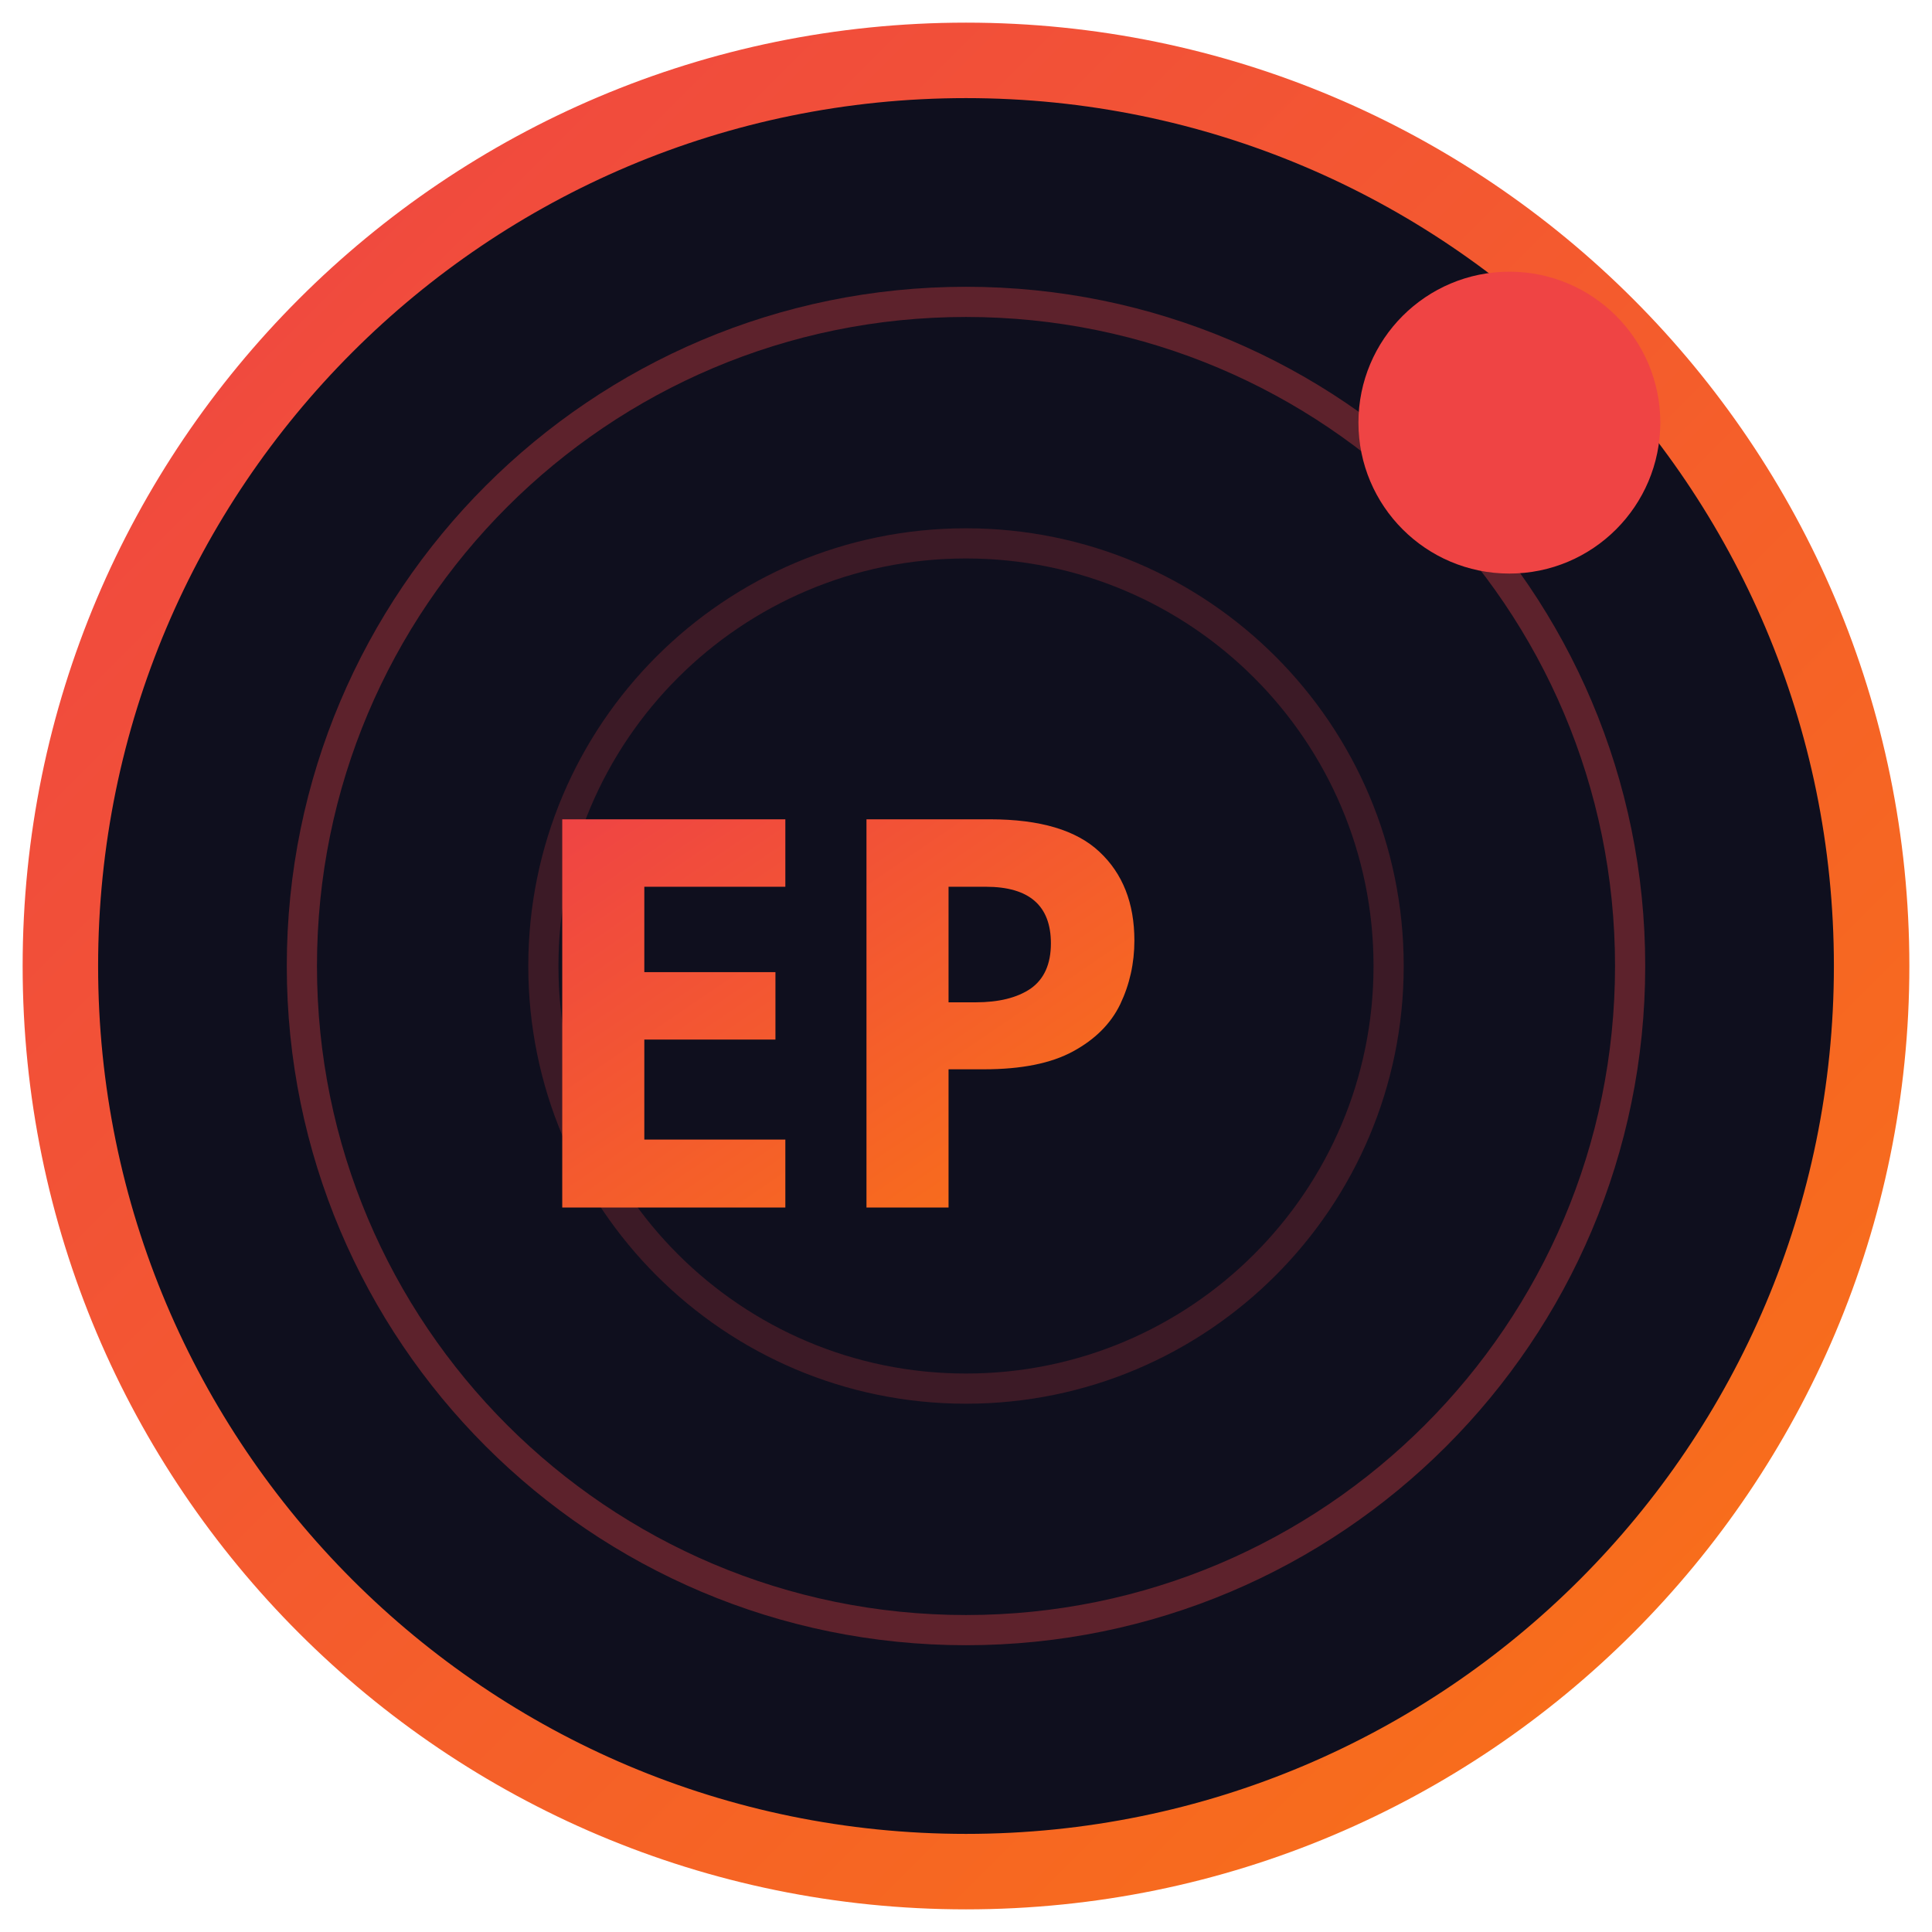
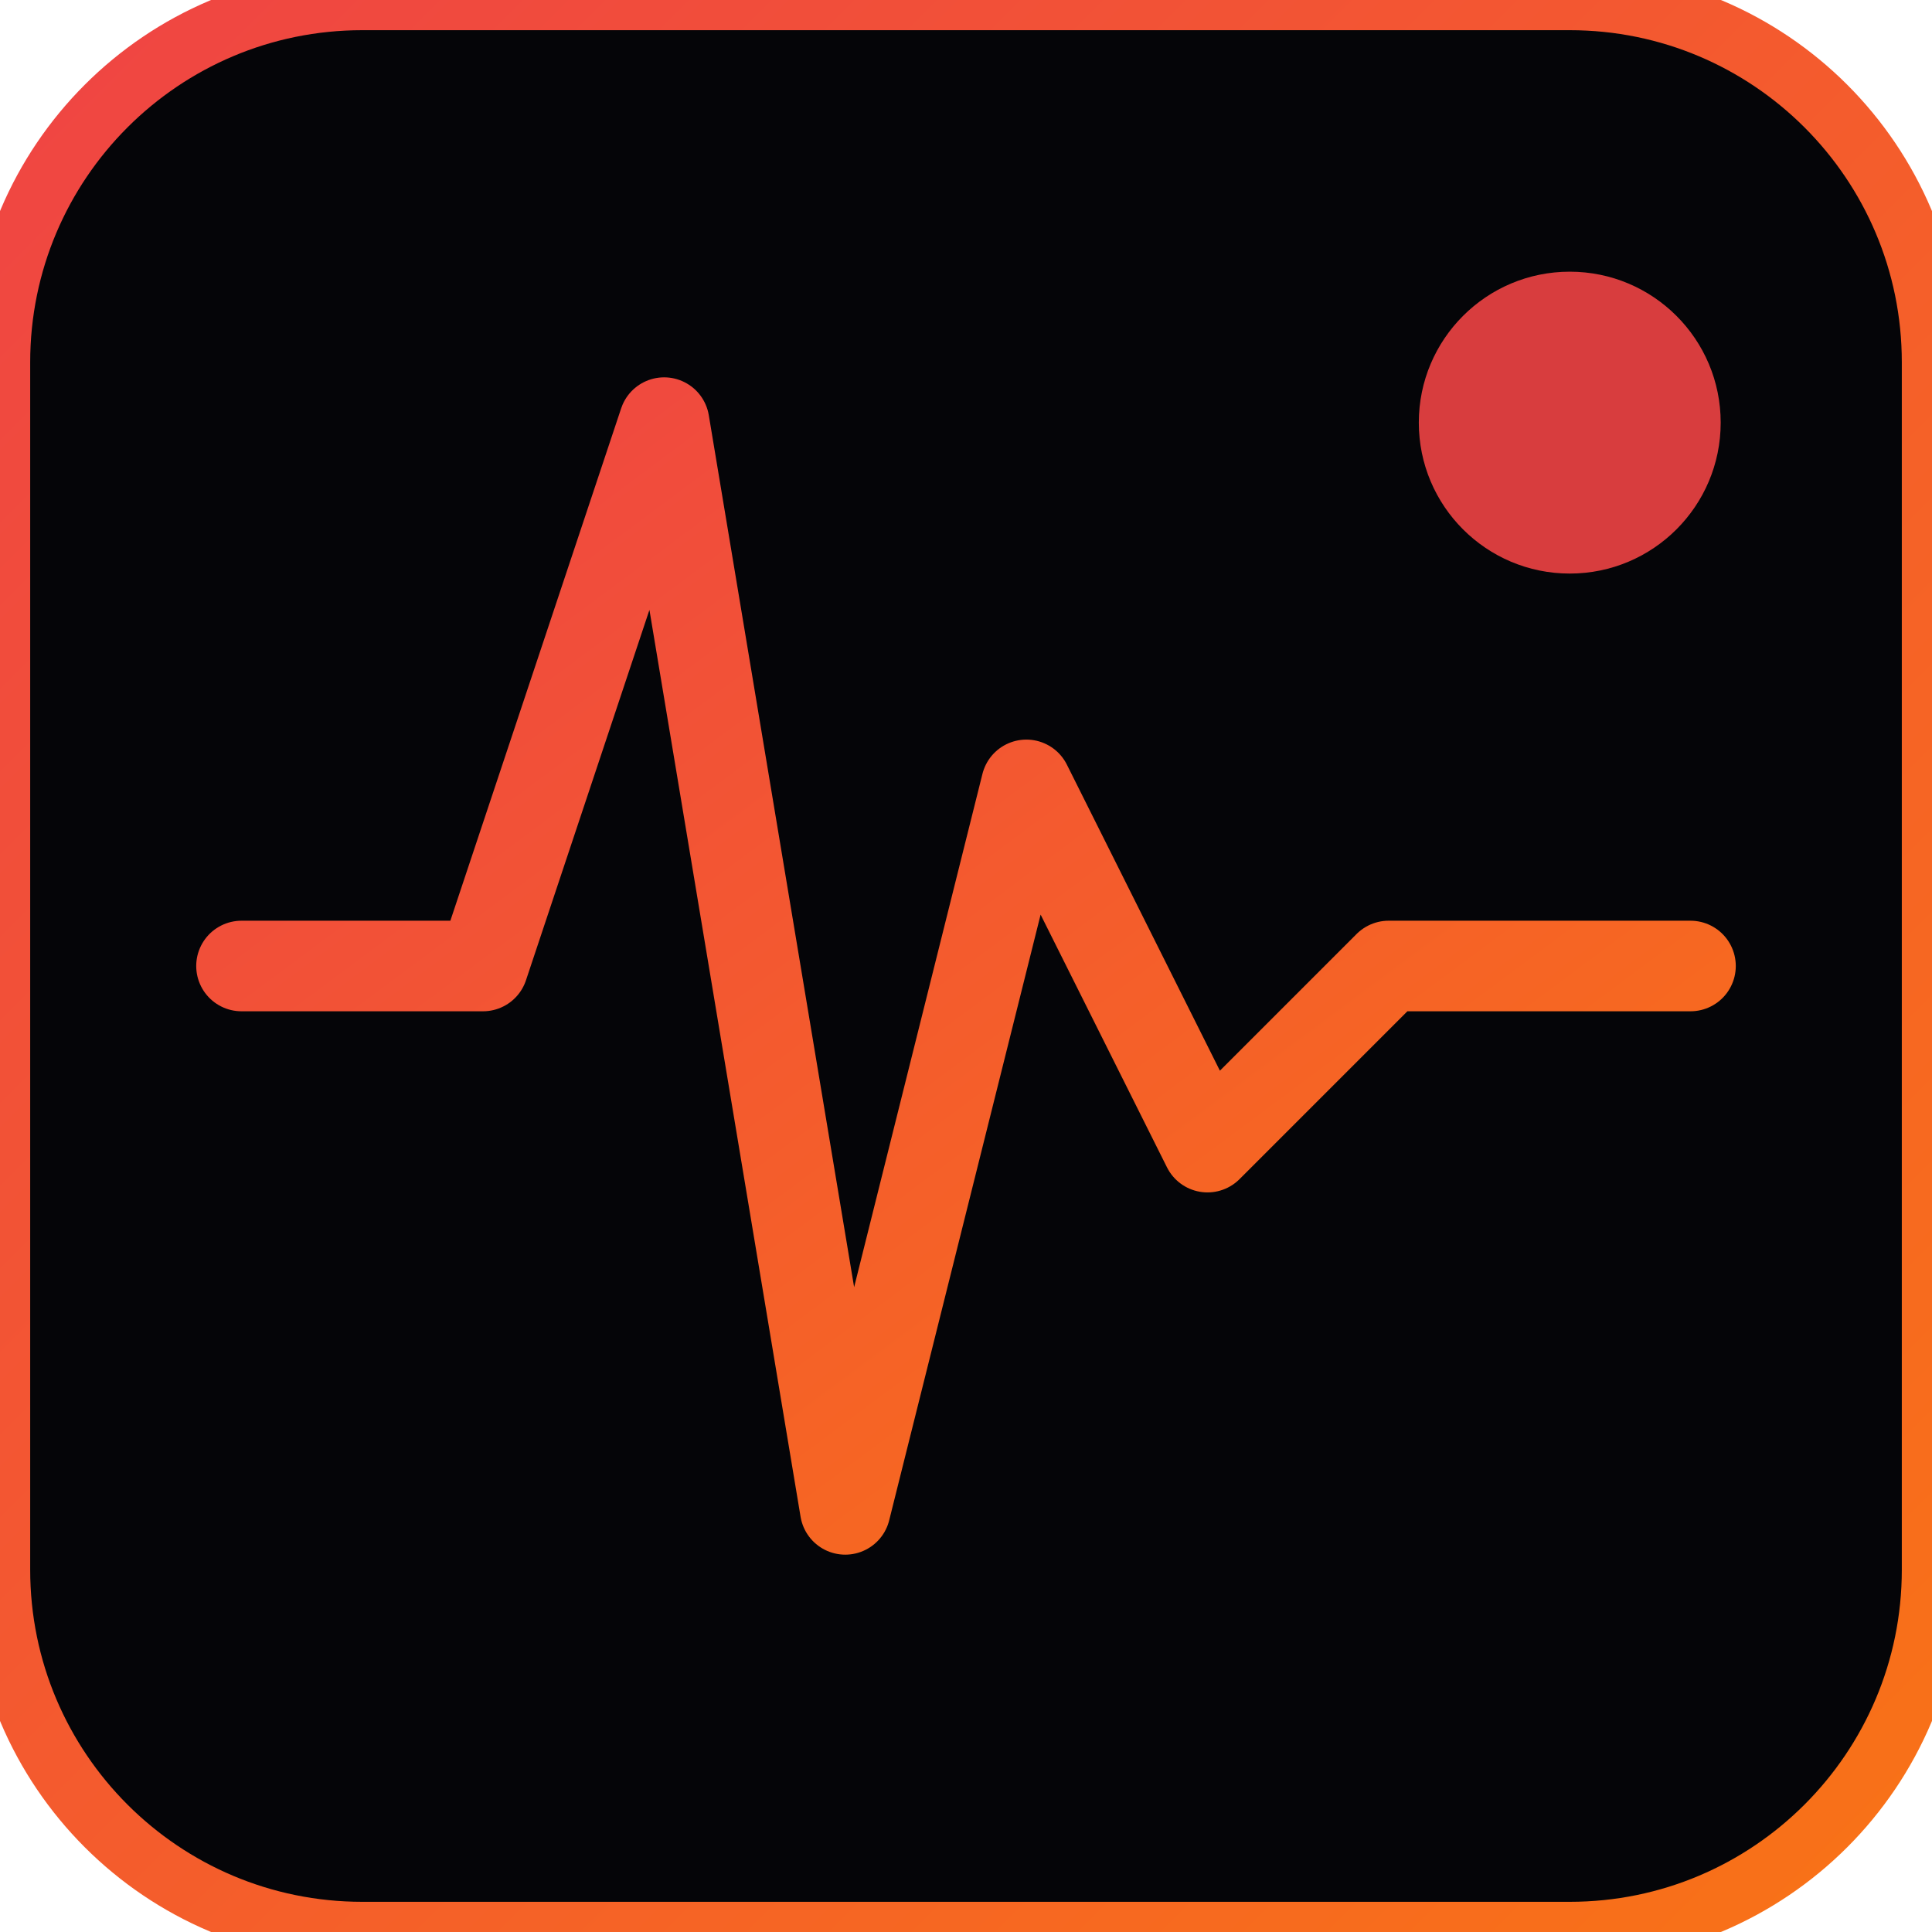
<svg xmlns="http://www.w3.org/2000/svg" width="64" height="64" viewBox="0 0 64 64" aria-label="EventPulseChat">
  <defs>
    <linearGradient id="lg" x1="0%" y1="0%" x2="100%" y2="100%">
      <stop offset="0%" stop-color="#ef4444" />
      <stop offset="100%" stop-color="#f97316" />
    </linearGradient>
  </defs>
-   <circle cx="32" cy="32" r="30" fill="#0f0f1e" stroke="url(#lg)" stroke-width="2.5" />
-   <circle cx="32" cy="32" r="22" fill="none" stroke="#ef4444" stroke-width="1" opacity="0.35" />
-   <circle cx="32" cy="32" r="14" fill="none" stroke="#ef4444" stroke-width="1" opacity="0.2" />
-   <text x="17" y="40" font-family="Arial Black,sans-serif" font-size="18" font-weight="900" fill="url(#lg)">EP</text>
-   <circle cx="50" cy="14" r="5" fill="#ef4444" />
+   <rect width="64" height="64" rx="12" fill="#050508" stroke="url(#lg)" stroke-width="2" />
+   <polyline points="8,32 16,32 22,14 28,50 34,26 40,38 46,32 56,32" fill="none" stroke="url(#lg)" stroke-width="3" stroke-linejoin="round" stroke-linecap="round" />
+   <circle cx="52" cy="14" r="5" fill="#ef4444" opacity="0.9" />
</svg>
